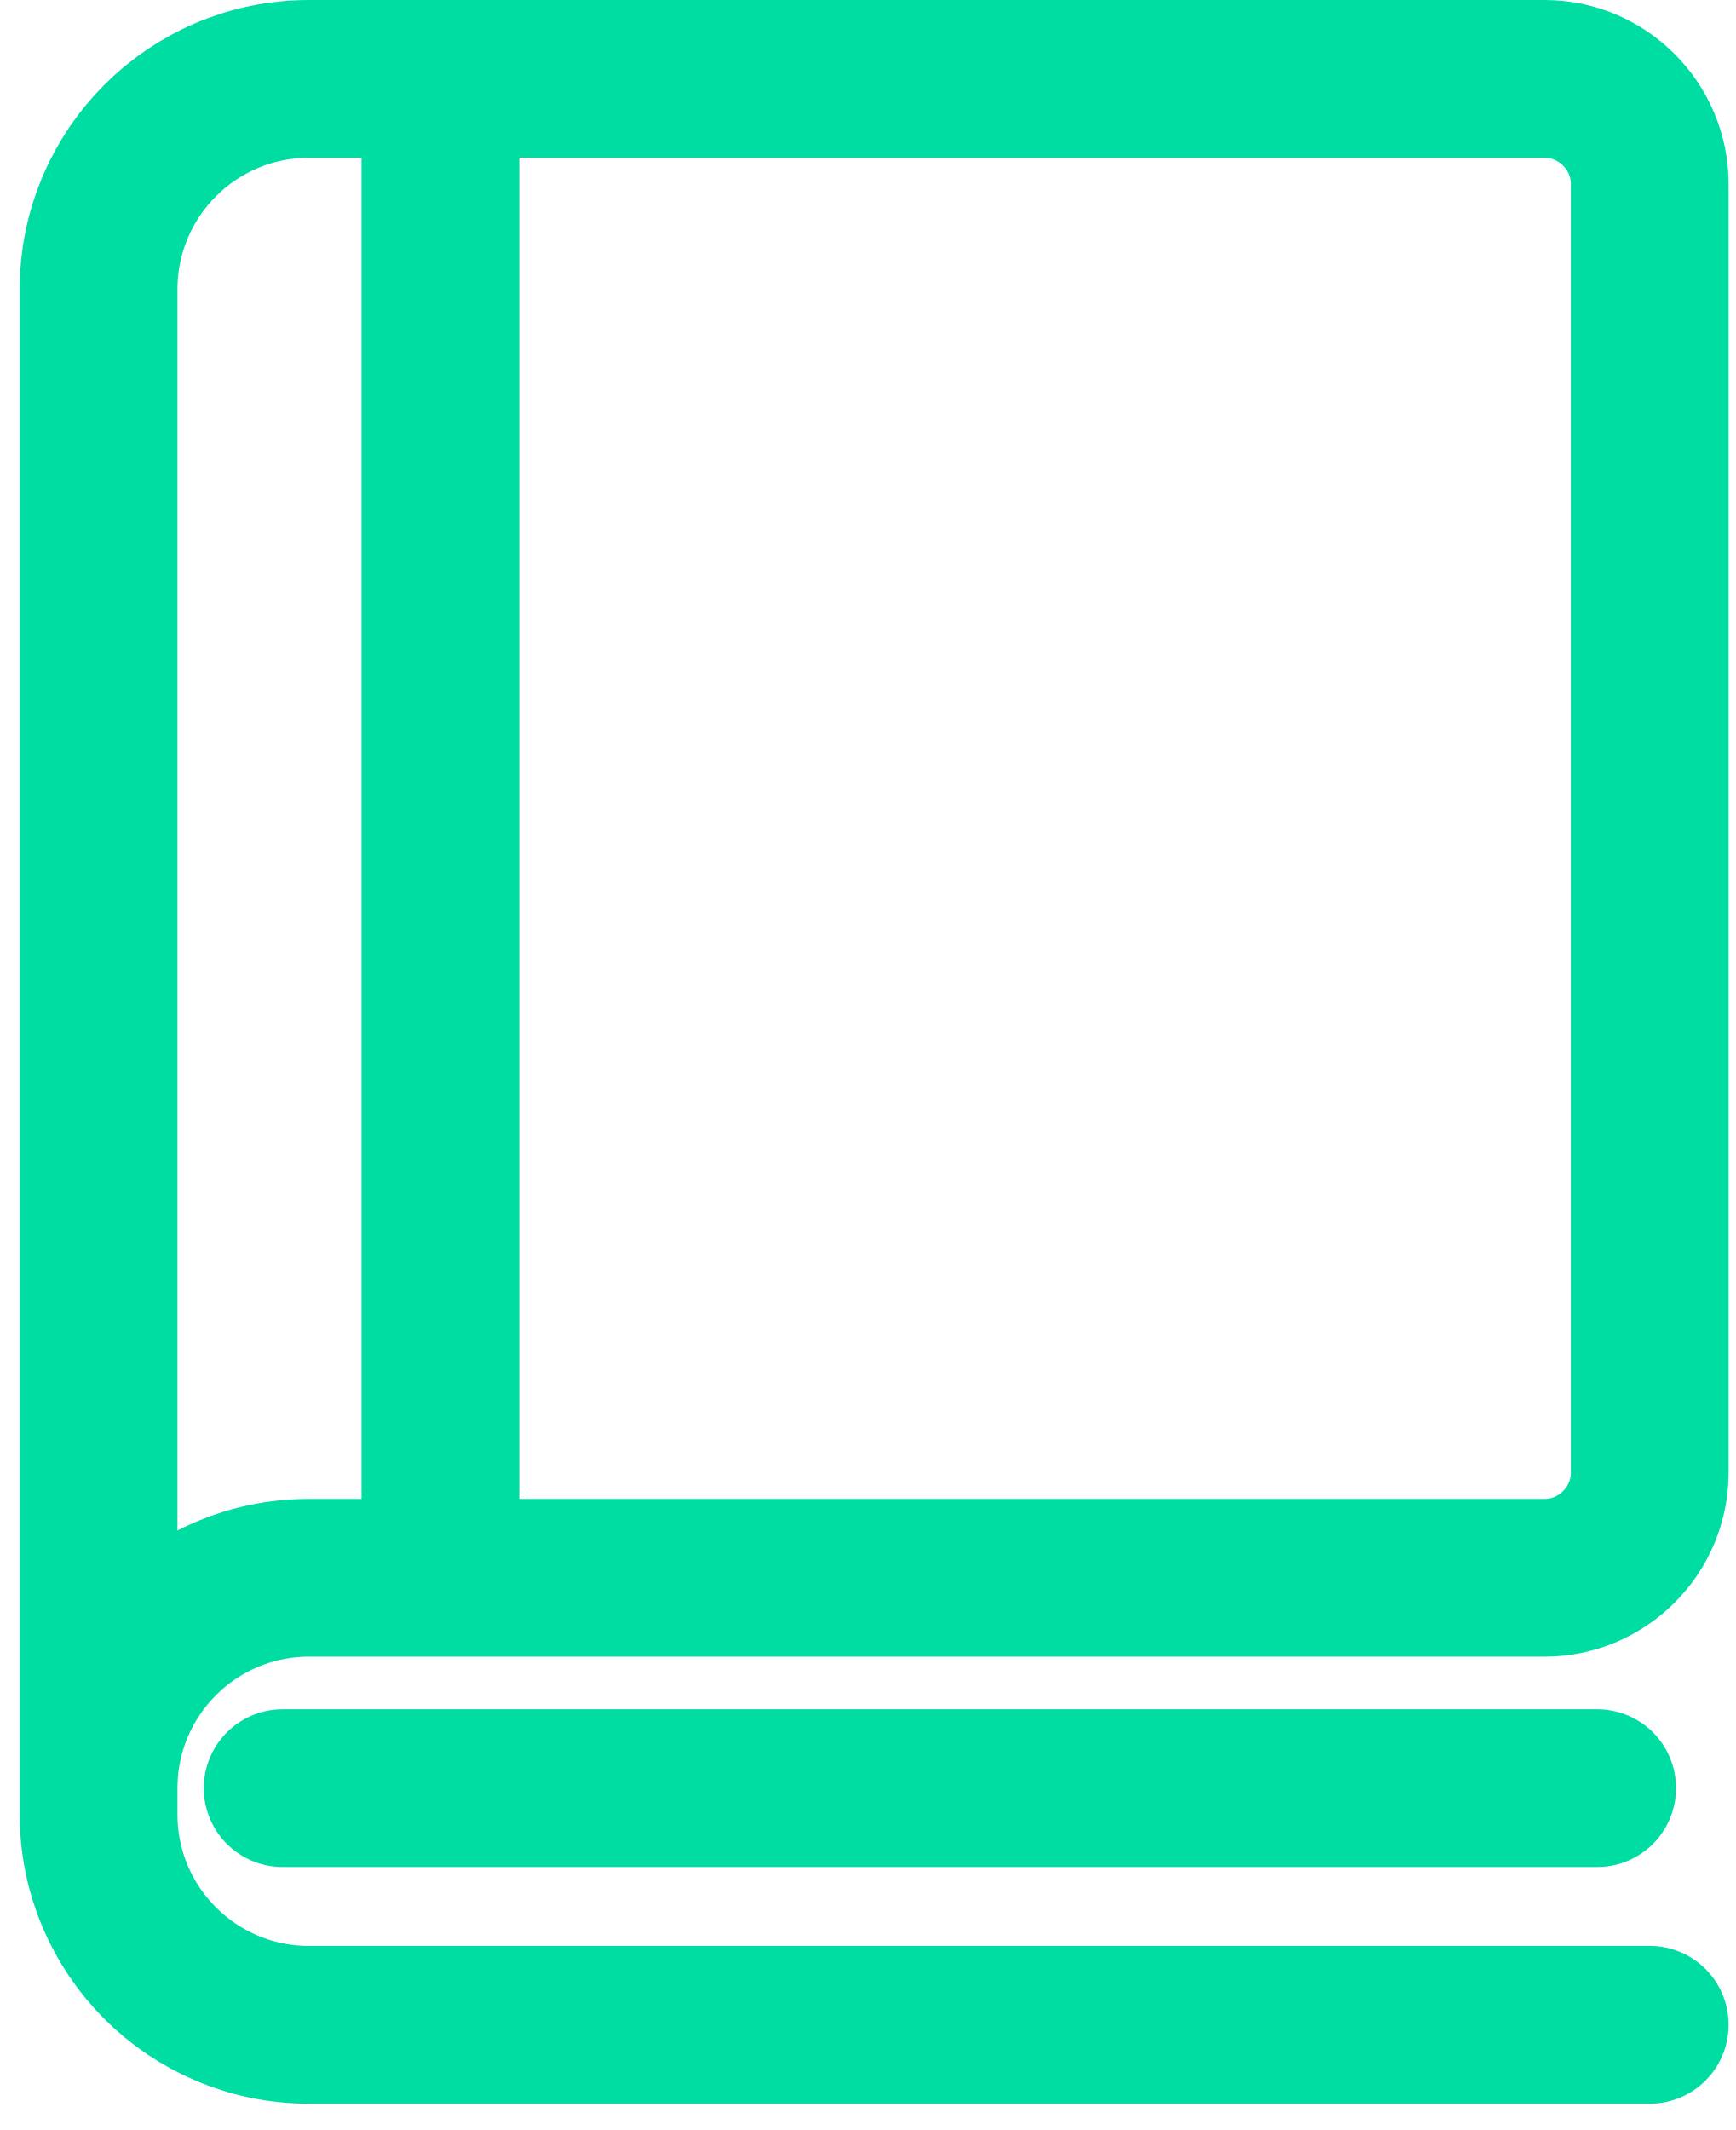
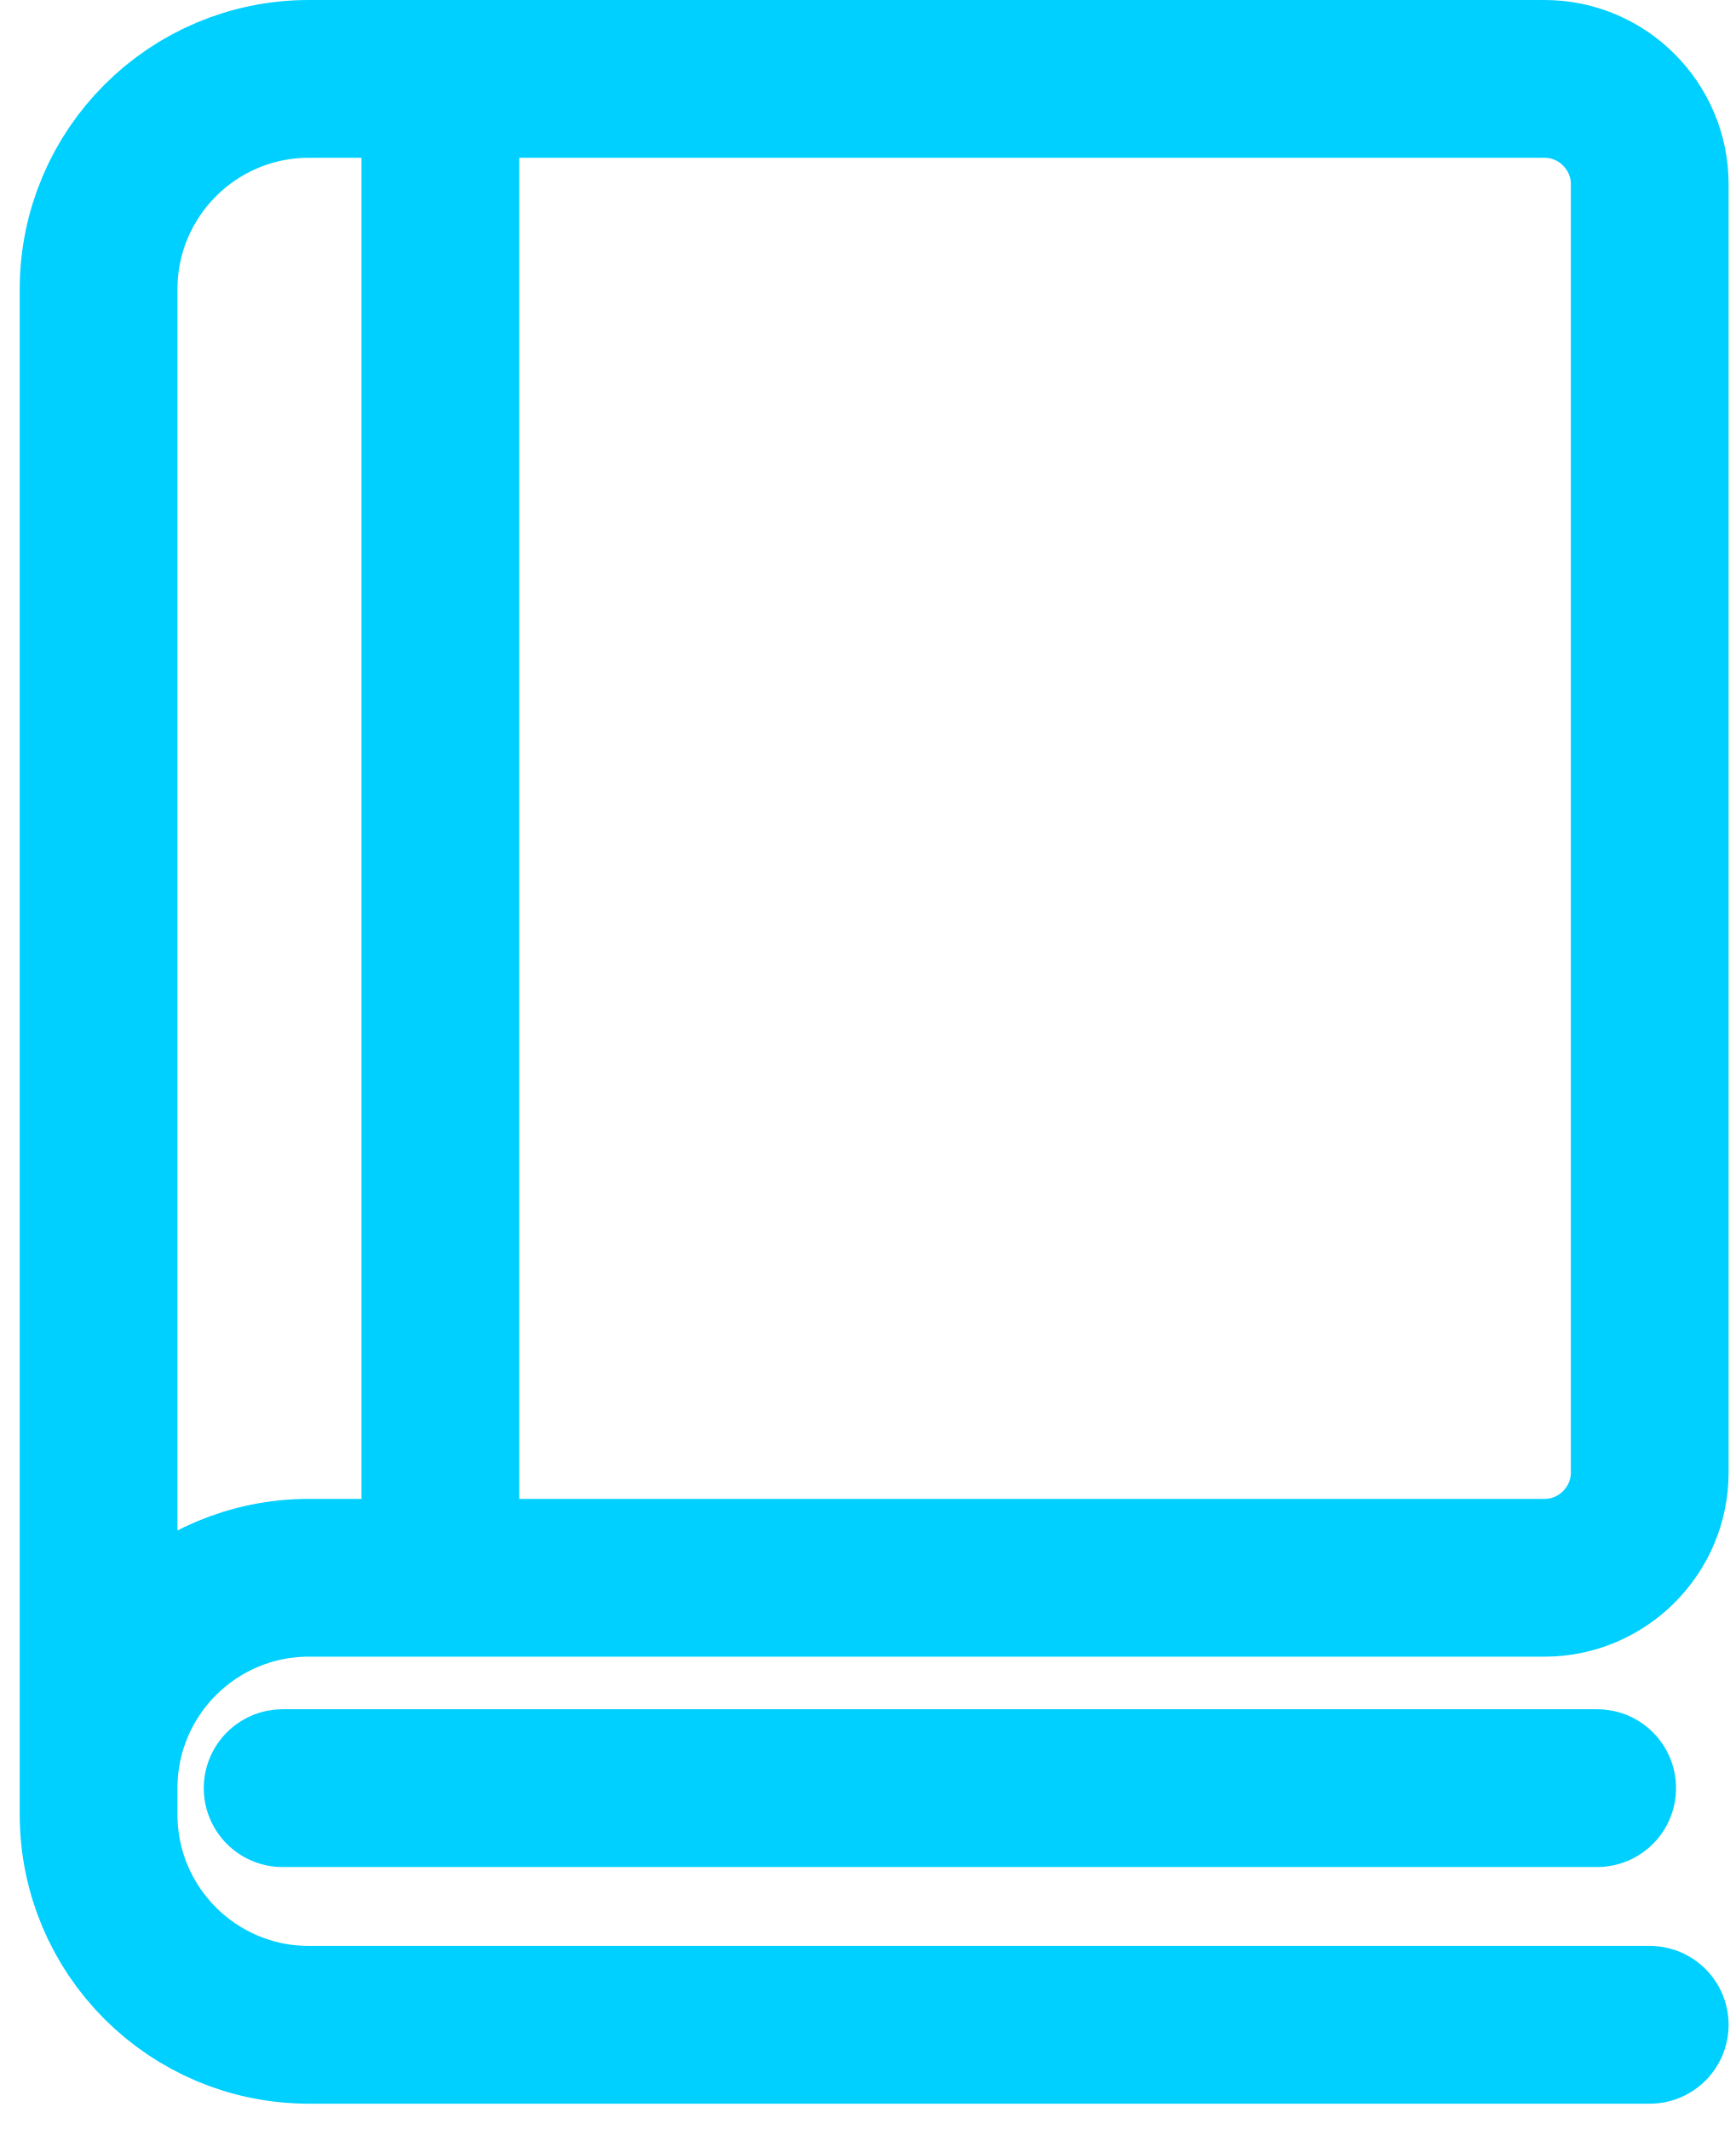
<svg xmlns="http://www.w3.org/2000/svg" width="44" height="54" viewBox="0 0 44 54" fill="none">
-   <path d="M2.5 45.333C2.5 42.387 4.887 40 7.833 40H39.167C40.633 40 41.833 38.8 41.833 37.333V4.667C41.833 3.2 40.633 2 39.167 2H7.833C4.887 2 2.5 4.387 2.5 7.333V46C2.5 48.947 4.887 51.333 7.833 51.333H41.833" stroke="#00DDA3" stroke-width="4" stroke-miterlimit="10" stroke-linecap="round" />
-   <path d="M40.5 45.333H7.167" stroke="#00DDA3" stroke-width="4" stroke-miterlimit="10" stroke-linecap="round" />
-   <path d="M11.167 2.667V39.333" stroke="#00DDA3" stroke-width="4" stroke-miterlimit="10" stroke-linecap="round" />
+   <path d="M2.5 45.333C2.5 42.387 4.887 40 7.833 40H39.167C40.633 40 41.833 38.8 41.833 37.333V4.667C41.833 3.2 40.633 2 39.167 2H7.833C4.887 2 2.5 4.387 2.5 7.333V46C2.5 48.947 4.887 51.333 7.833 51.333H41.833" stroke="#00d0ff" stroke-width="4" stroke-miterlimit="10" stroke-linecap="round" />
+   <path d="M40.5 45.333H7.167" stroke="#00d0ff" stroke-width="4" stroke-miterlimit="10" stroke-linecap="round" />
+   <path d="M11.167 2.667V39.333" stroke="#00d0ff" stroke-width="4" stroke-miterlimit="10" stroke-linecap="round" />
</svg>
